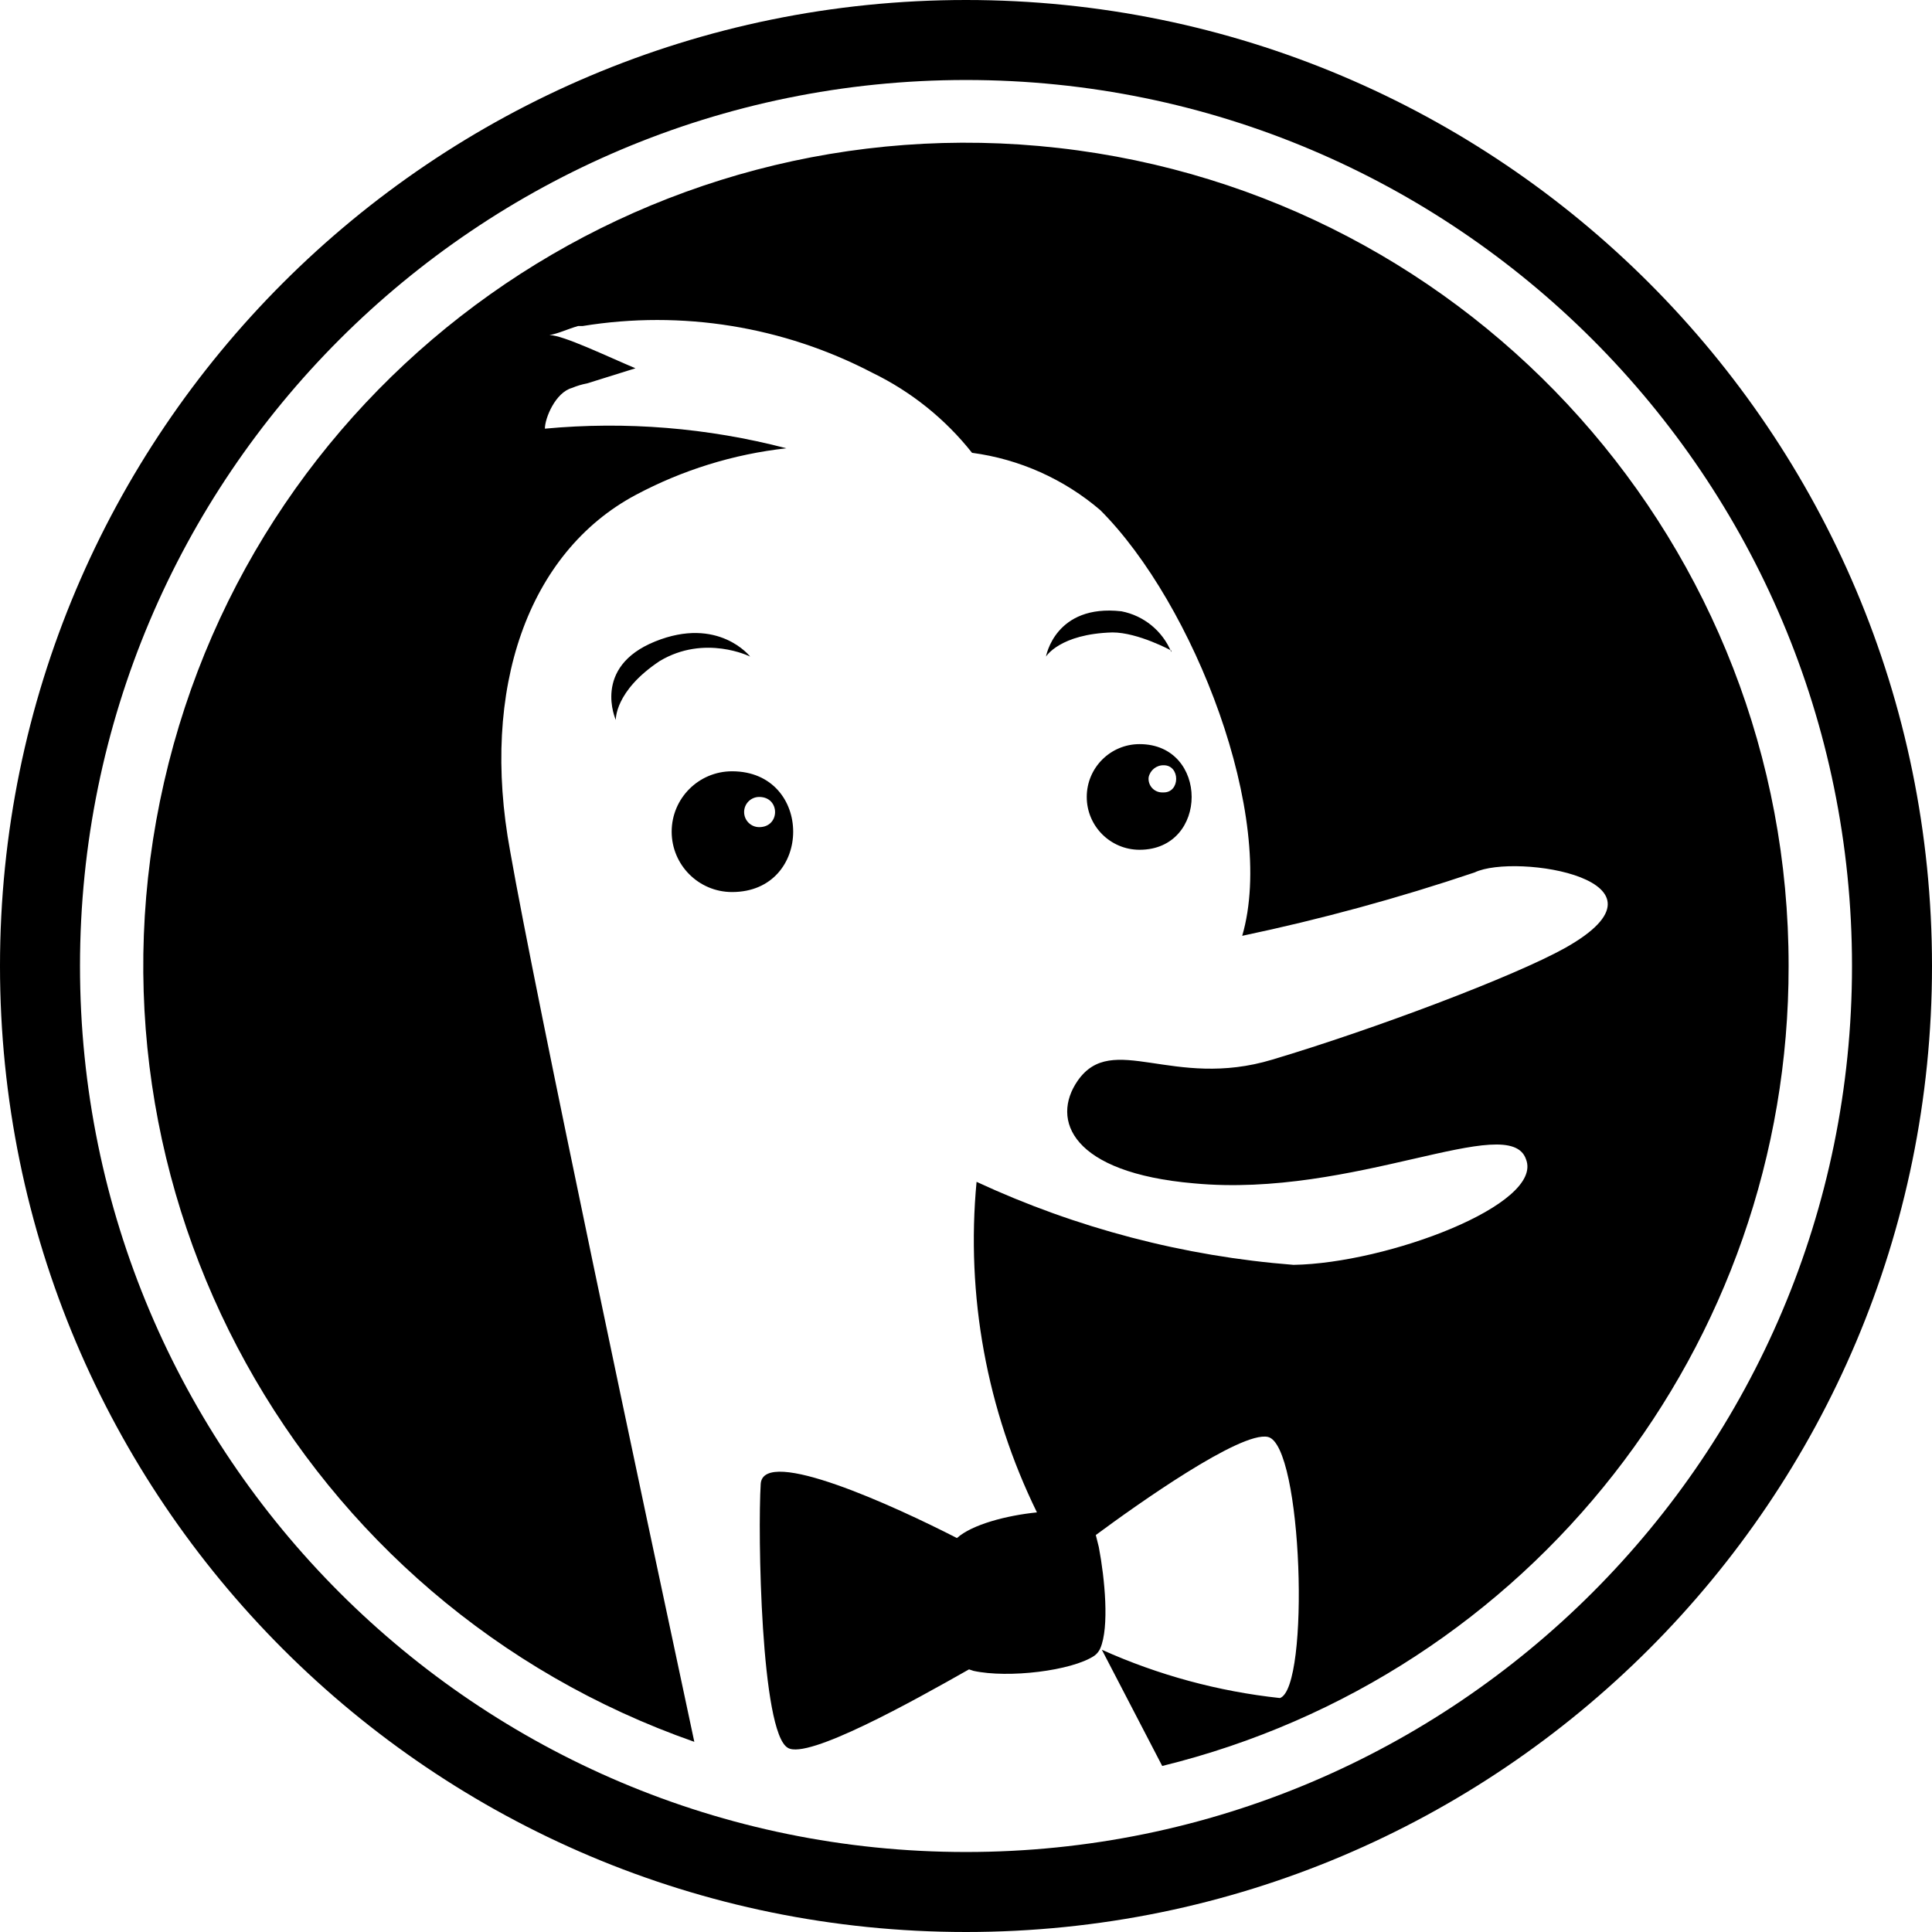
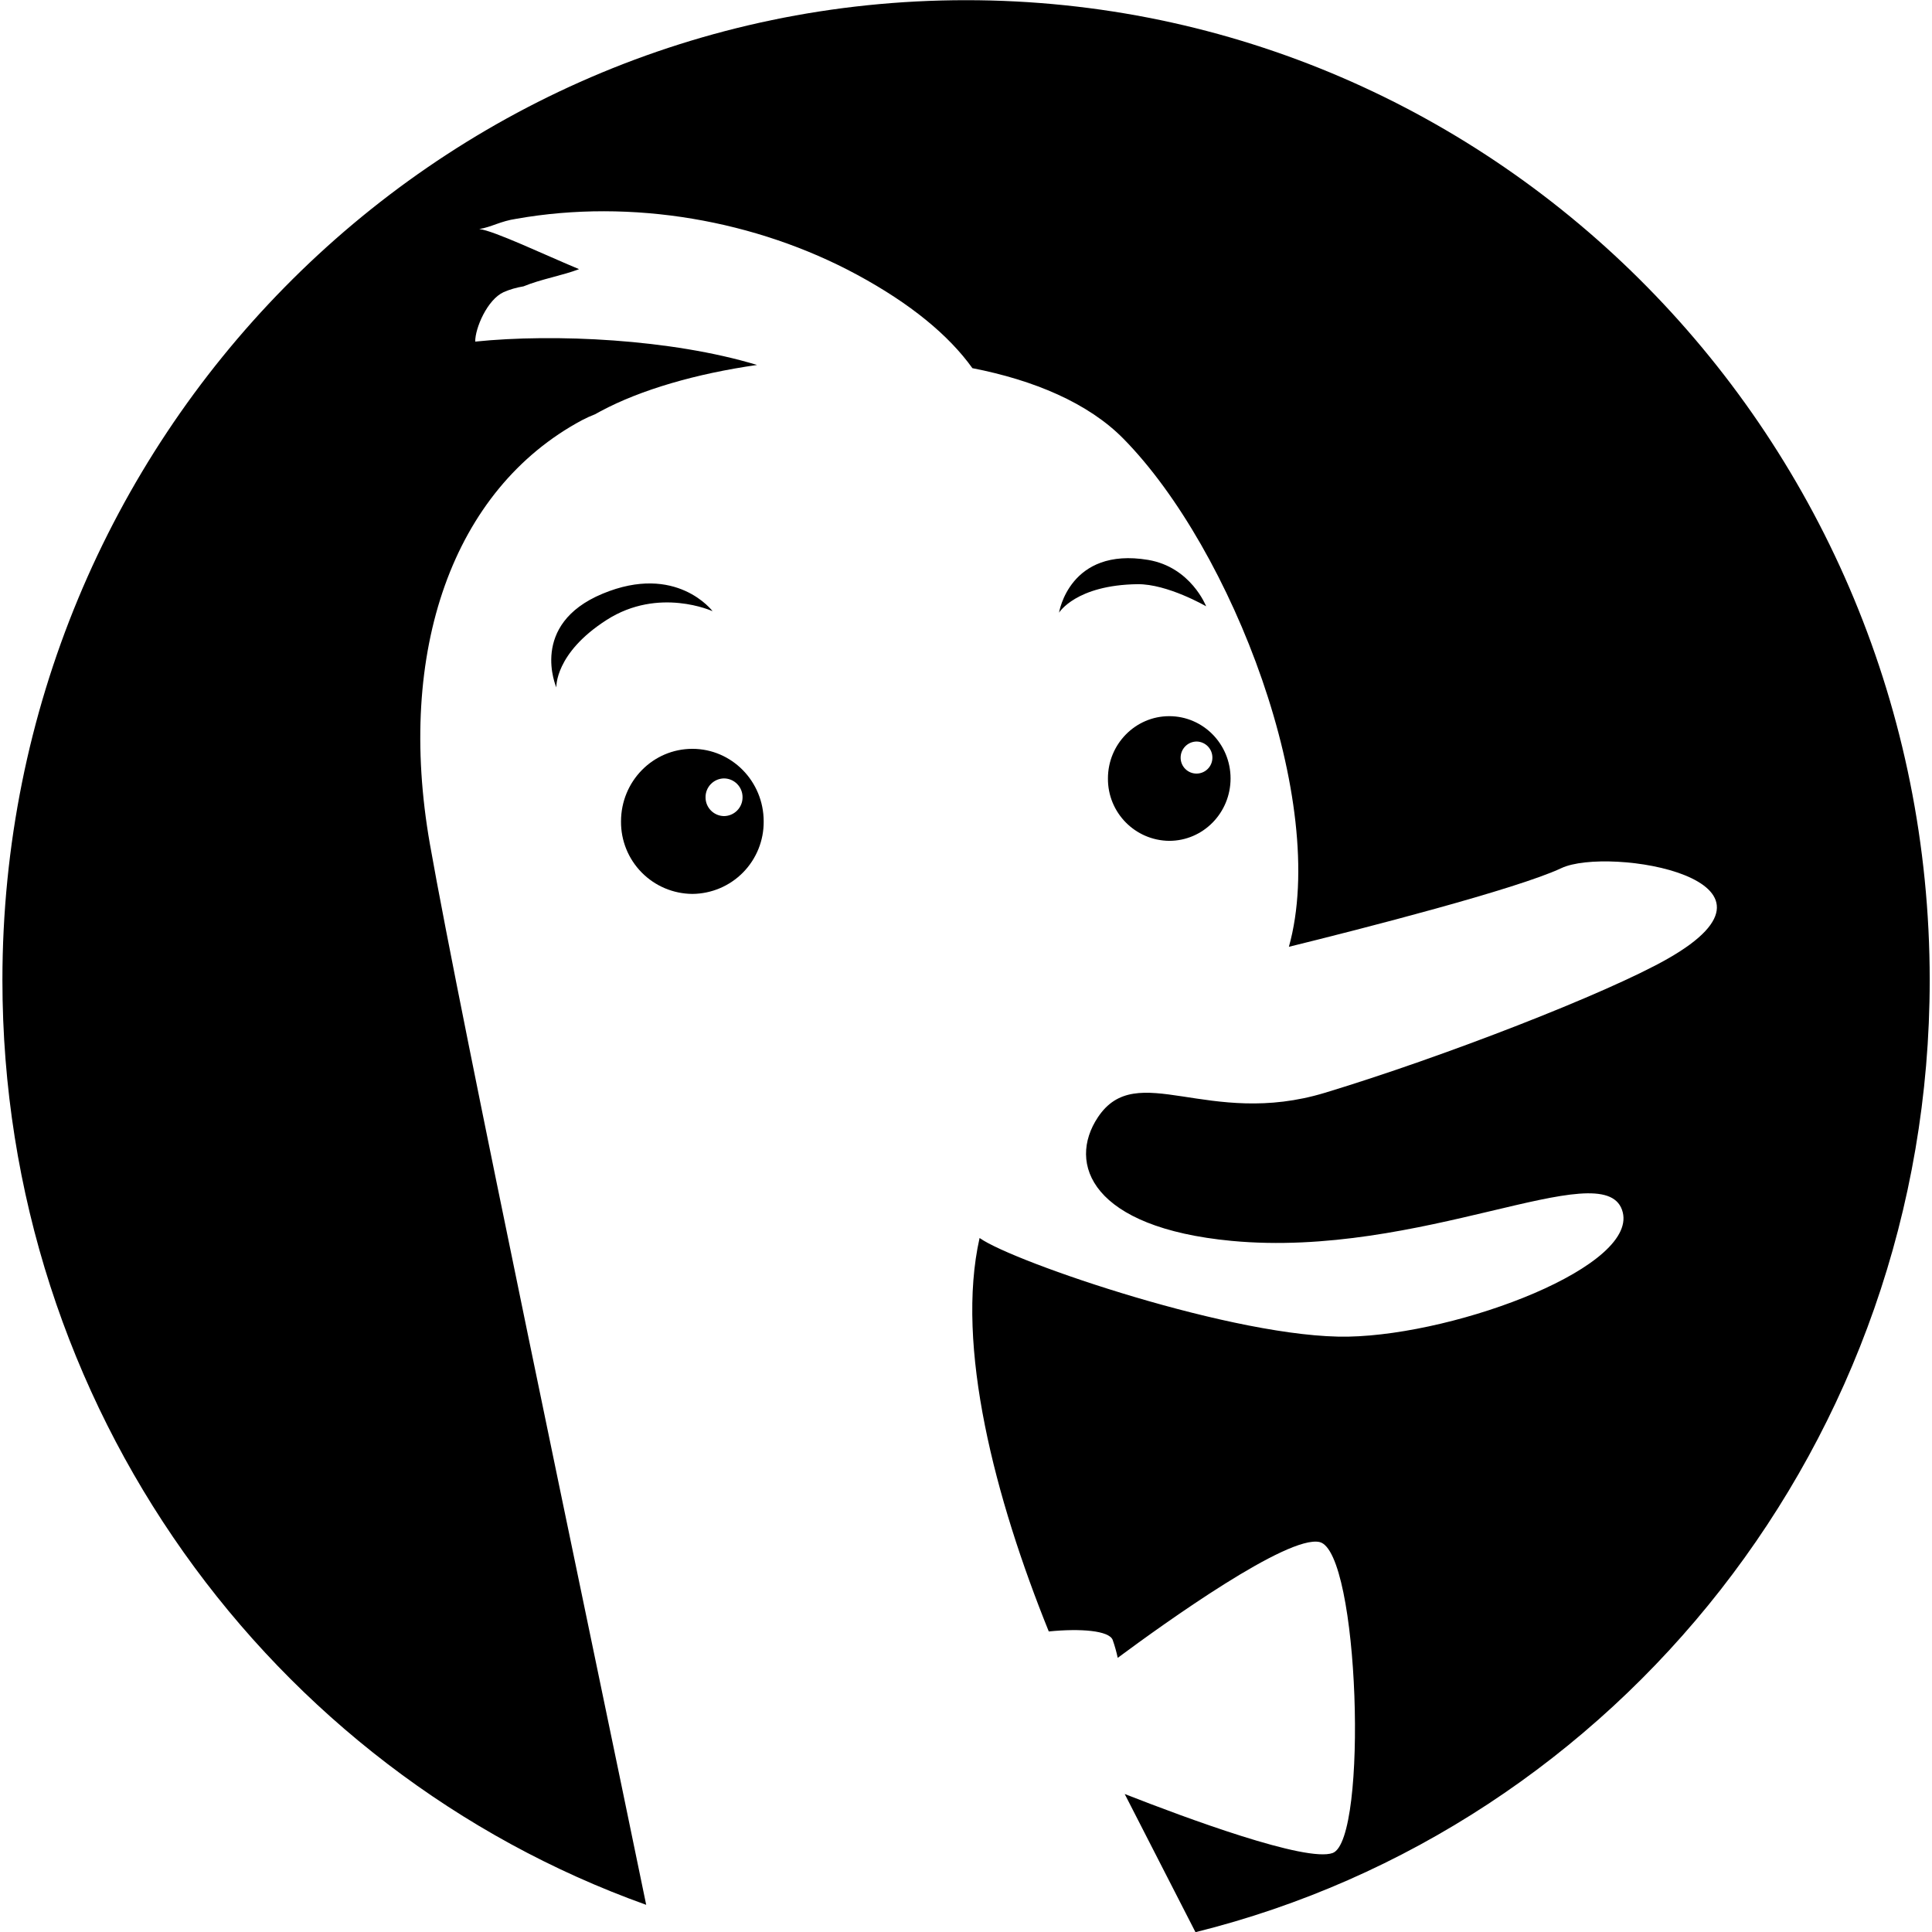
- <svg xmlns="http://www.w3.org/2000/svg" width="32" height="32" viewBox="0 0 1.28 1.28">
-   <path d="M.64 0a.64.64 0 1 0 0 1.28.64.64 0 0 0 0-1.28Zm0 1.227a.587.587 0 1 1 0-1.174.587.587 0 0 1 0 1.174ZM1.185.64a.545.545 0 0 1-.415.53l-.04-.077a.389.389 0 0 0 .118.032C.868 1.118.863.957.84.952.822.948.753.997.726 1.017l.002.008c.004.021.007.053.001.067a.012.012 0 0 1-.004.005c-.015.01-.057.015-.08.01l-.003-.001c-.037.021-.107.06-.12.052-.018-.01-.02-.143-.018-.175.002-.025.089.015.13.036.01-.009.033-.015.053-.017a.41.41 0 0 1-.04-.219.612.612 0 0 0 .21.055c.062-.001.166-.04.154-.07C1 .736.897.794.791.784.71.777.696.742.714.716.737.683.777.722.843.702c.067-.02.16-.055.194-.074.08-.045-.033-.063-.06-.05A1.355 1.355 0 0 1 .823.62C.846.541.791.4.729.338A.164.164 0 0 0 .644.3.19.19 0 0 0 .578.247.308.308 0 0 0 .386.216H.383C.376.218.37.221.364.222c.009 0 .038.014.057.022l-.032.01a.049.049 0 0 0-.01.003C.368.26.361.277.361.284a.463.463 0 0 1 .16.013.277.277 0 0 0-.1.031C.35.366.318.456.338.564c.017.097.088.431.122.59A.545.545 0 1 1 1.185.64zm-.7-.129a.04.04 0 0 0 0 .08c.054 0 .054-.08 0-.08zm.018.037a.01.01 0 0 1-.01-.01.01.01 0 0 1 .01-.01c.014 0 .014.02 0 .02zM.755.493a.035.035 0 1 0 0 .07c.046 0 .046-.07 0-.07zM.77.525a.009.009 0 0 1-.009-.01.01.01 0 0 1 .01-.008c.011 0 .011.018 0 .018zM.497.435S.467.42.437.438C.407.458.408.477.408.477S.392.442.434.425c.042-.017.063.01.063.01zM.776.431S.754.419.737.419C.702.42.693.435.693.435S.699.4.743.405a.045.045 0 0 1 .033.027z" />
+ <svg xmlns="http://www.w3.org/2000/svg" xml:space="preserve" style="fill-rule:evenodd;clip-rule:evenodd;stroke-linejoin:round;stroke-miterlimit:2" viewBox="0 0 32 32">
+   <path d="M18.628 29.714c1.007.395 3.012 1.139 3.447.977.587-.228.44-4.998-.219-5.15-.527-.119-2.547 1.328-3.343 1.918a2.4 2.4 0 0 0-.084-.298c-.061-.153-.528-.192-1.058-.139-.891-2.205-1.549-4.728-1.146-6.517l.006.004c.557.394 4.263 1.665 6.102 1.63 1.841-.037 4.864-1.183 4.532-2.102-.33-.919-3.333.811-6.465.516-2.319-.219-2.729-1.276-2.215-2.048.646-.97 1.823.184 3.763-.406 1.944-.589 4.662-1.643 5.67-2.217 2.332-1.322-.976-1.87-1.757-1.503-.74.348-3.318 1.009-4.513 1.303.672-2.403-.94-6.585-2.739-8.414-.586-.596-1.488-.972-2.503-1.17-.391-.545-1.021-1.067-1.913-1.549-1.665-.899-3.726-1.264-5.641-.925-.264.039-.409.136-.614.17.231.021 1.104.436 1.653.664-.268.104-.634.166-.92.285q-.177.029-.33.096c-.27.124-.472.596-.47.819 1.311-.135 3.25-.043 4.668.387-1.003.143-1.925.409-2.591.766l-.091.05a2 2 0 0 0-.218.099c-2.137 1.145-3.081 3.819-2.518 7.023.513 2.916 2.618 12.881 3.582 17.567C4.492 29.328.04 23.31.04 16.234.04 7.27 7.186.003 16.001.003S31.962 7.27 31.962 16.234c0 7.633-5.181 14.035-12.161 15.769-.428-.838-.832-1.621-1.171-2.286Z" />
+   <path d="M10.286 13.605c0-.664.528-1.202 1.182-1.202.652 0 1.181.538 1.181 1.202a1.19 1.19 0 0 1-1.181 1.201 1.19 1.19 0 0 1-1.182-1.201m1.4-.4a.31.31 0 0 0 .306.312.31.31 0 0 0 .307-.312.31.31 0 0 0-.307-.312.31.31 0 0 0-.306.312m6.665-.312c0-.569.456-1.031 1.015-1.031.562 0 1.016.462 1.016 1.031 0 .571-.454 1.034-1.016 1.034a1.025 1.025 0 0 1-1.015-1.034m1.204-.343a.263.263 0 1 0 .526 0 .265.265 0 0 0-.264-.268.267.267 0 0 0-.262.268m-7.751-2.426s-.891-.41-1.756.144c-.864.553-.833 1.118-.833 1.118s-.46-1.042.765-1.552c1.226-.511 1.824.291 1.824.291Zm8.173-.082s-.64-.372-1.137-.366c-1.021.014-1.299.472-1.299.472s.171-1.093 1.477-.874c.708.12.959.767.959.767Z" />
</svg>
